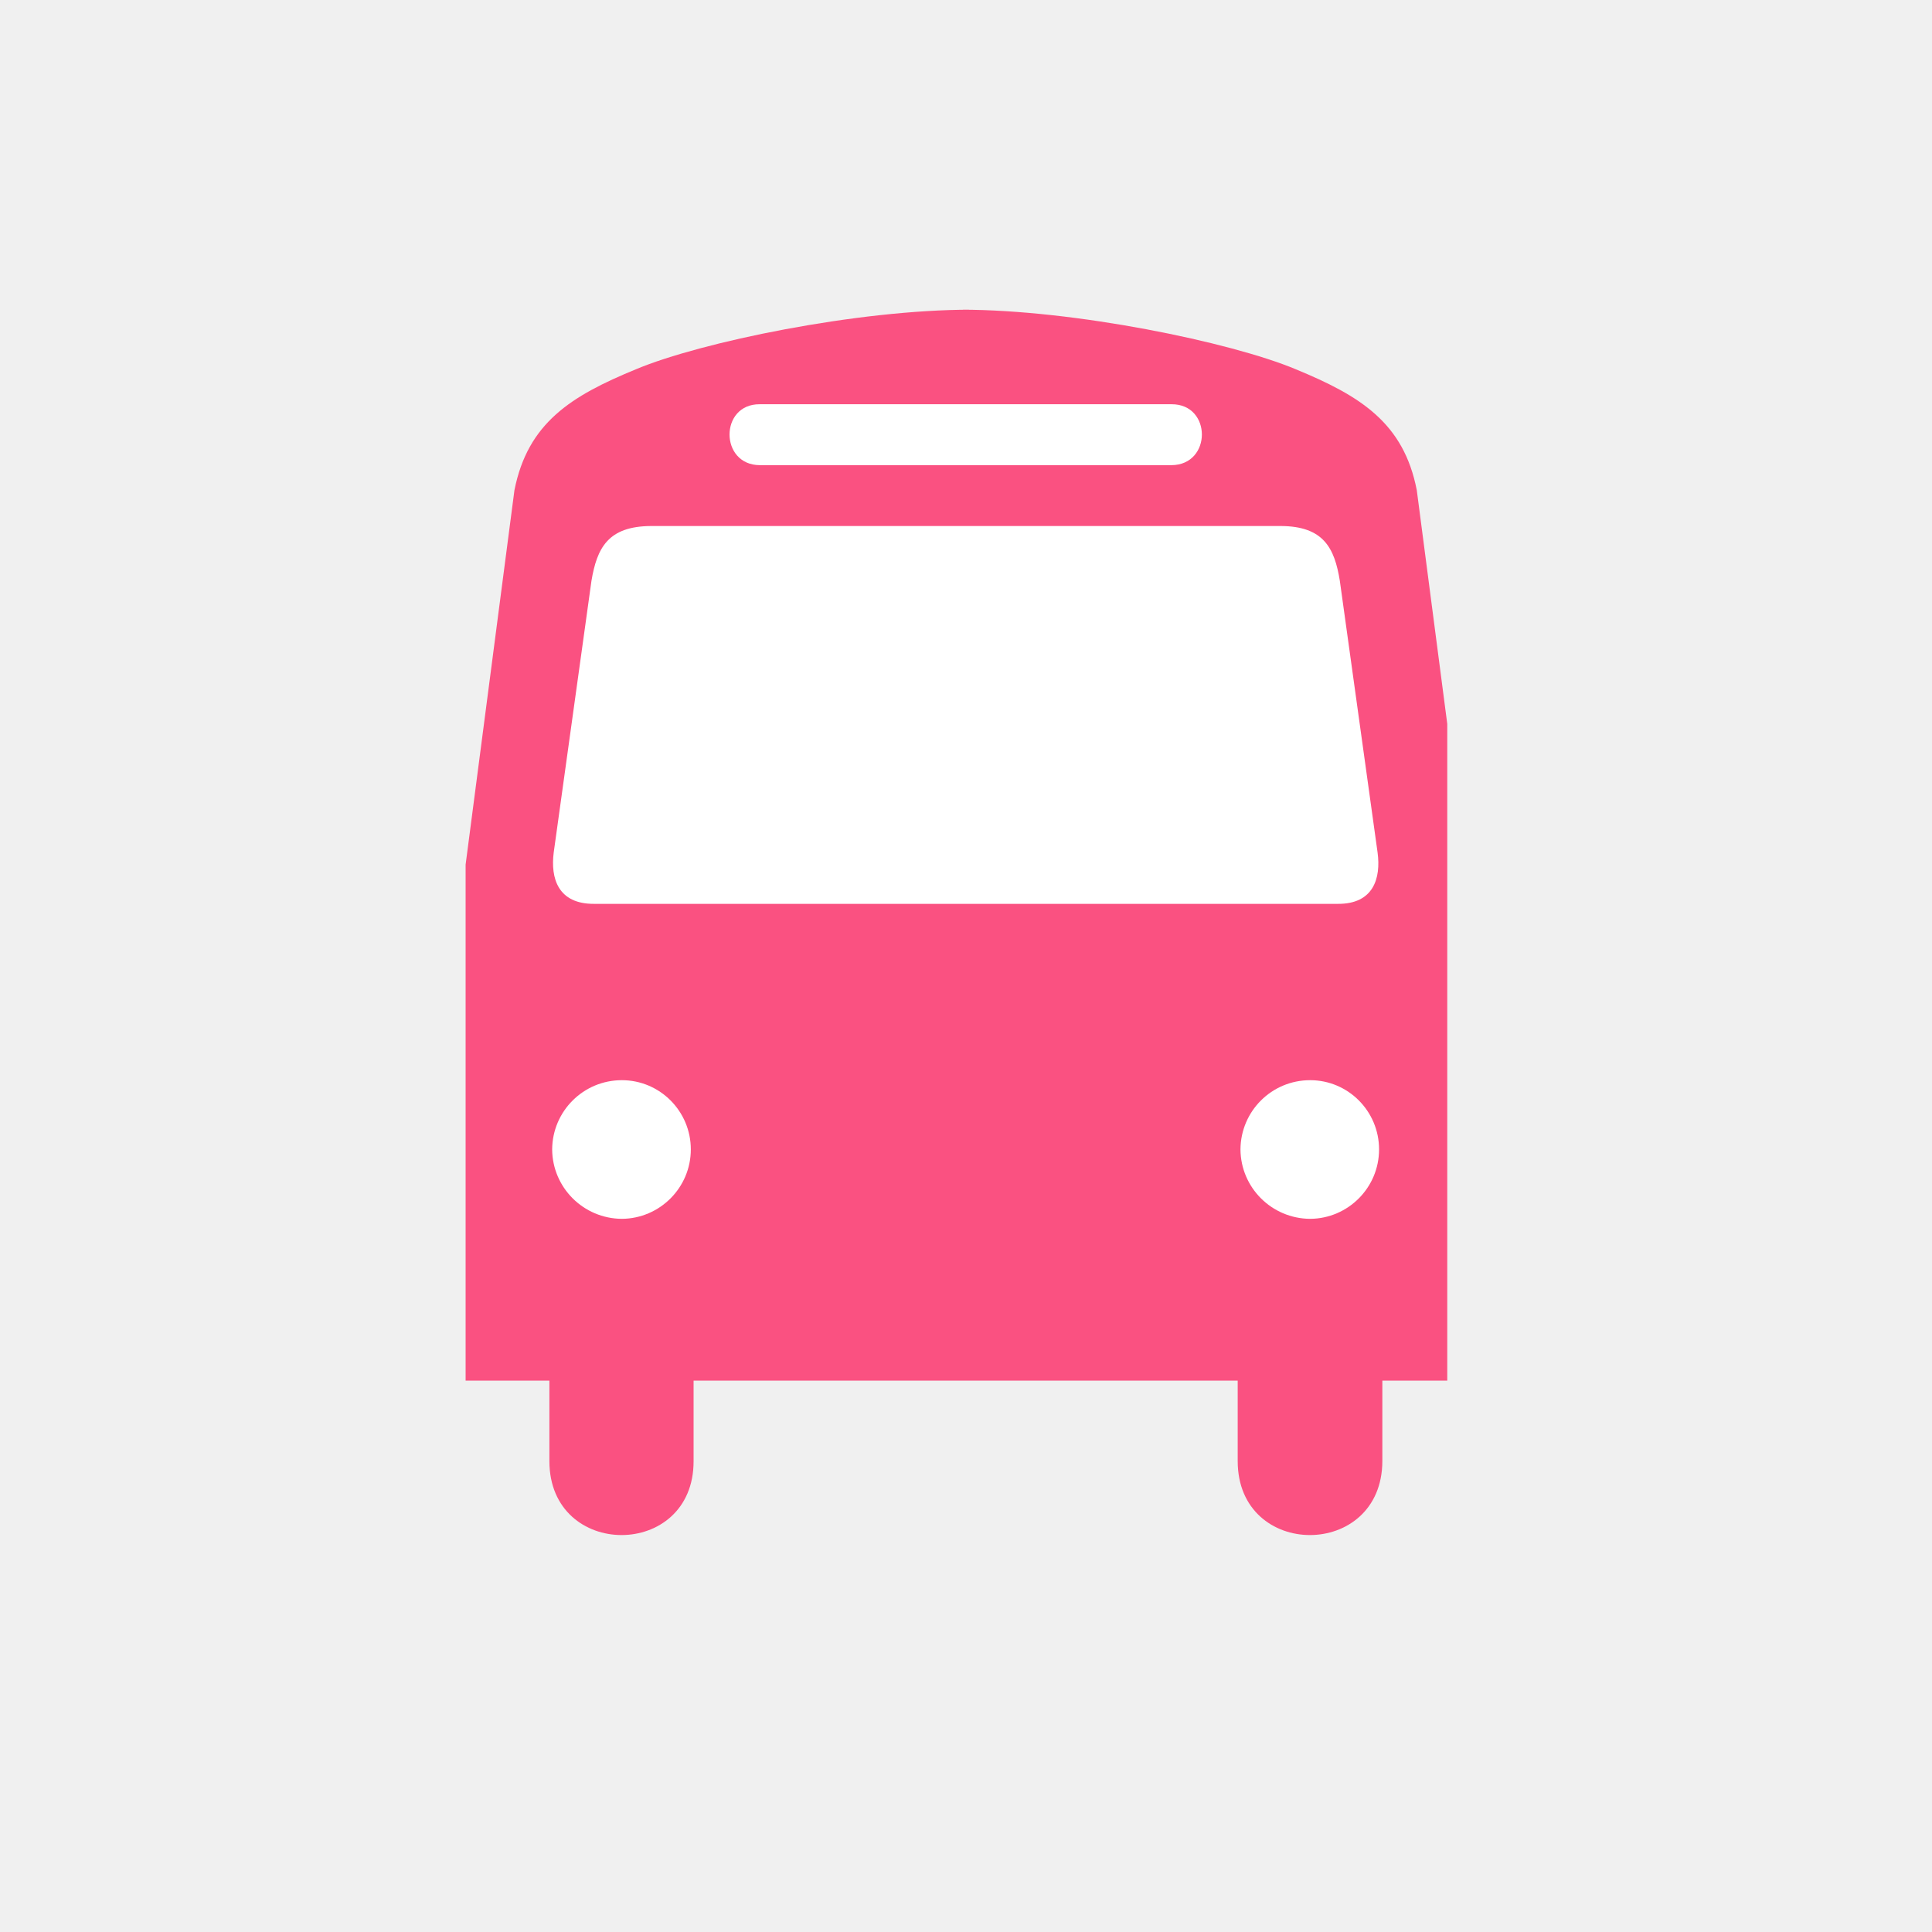
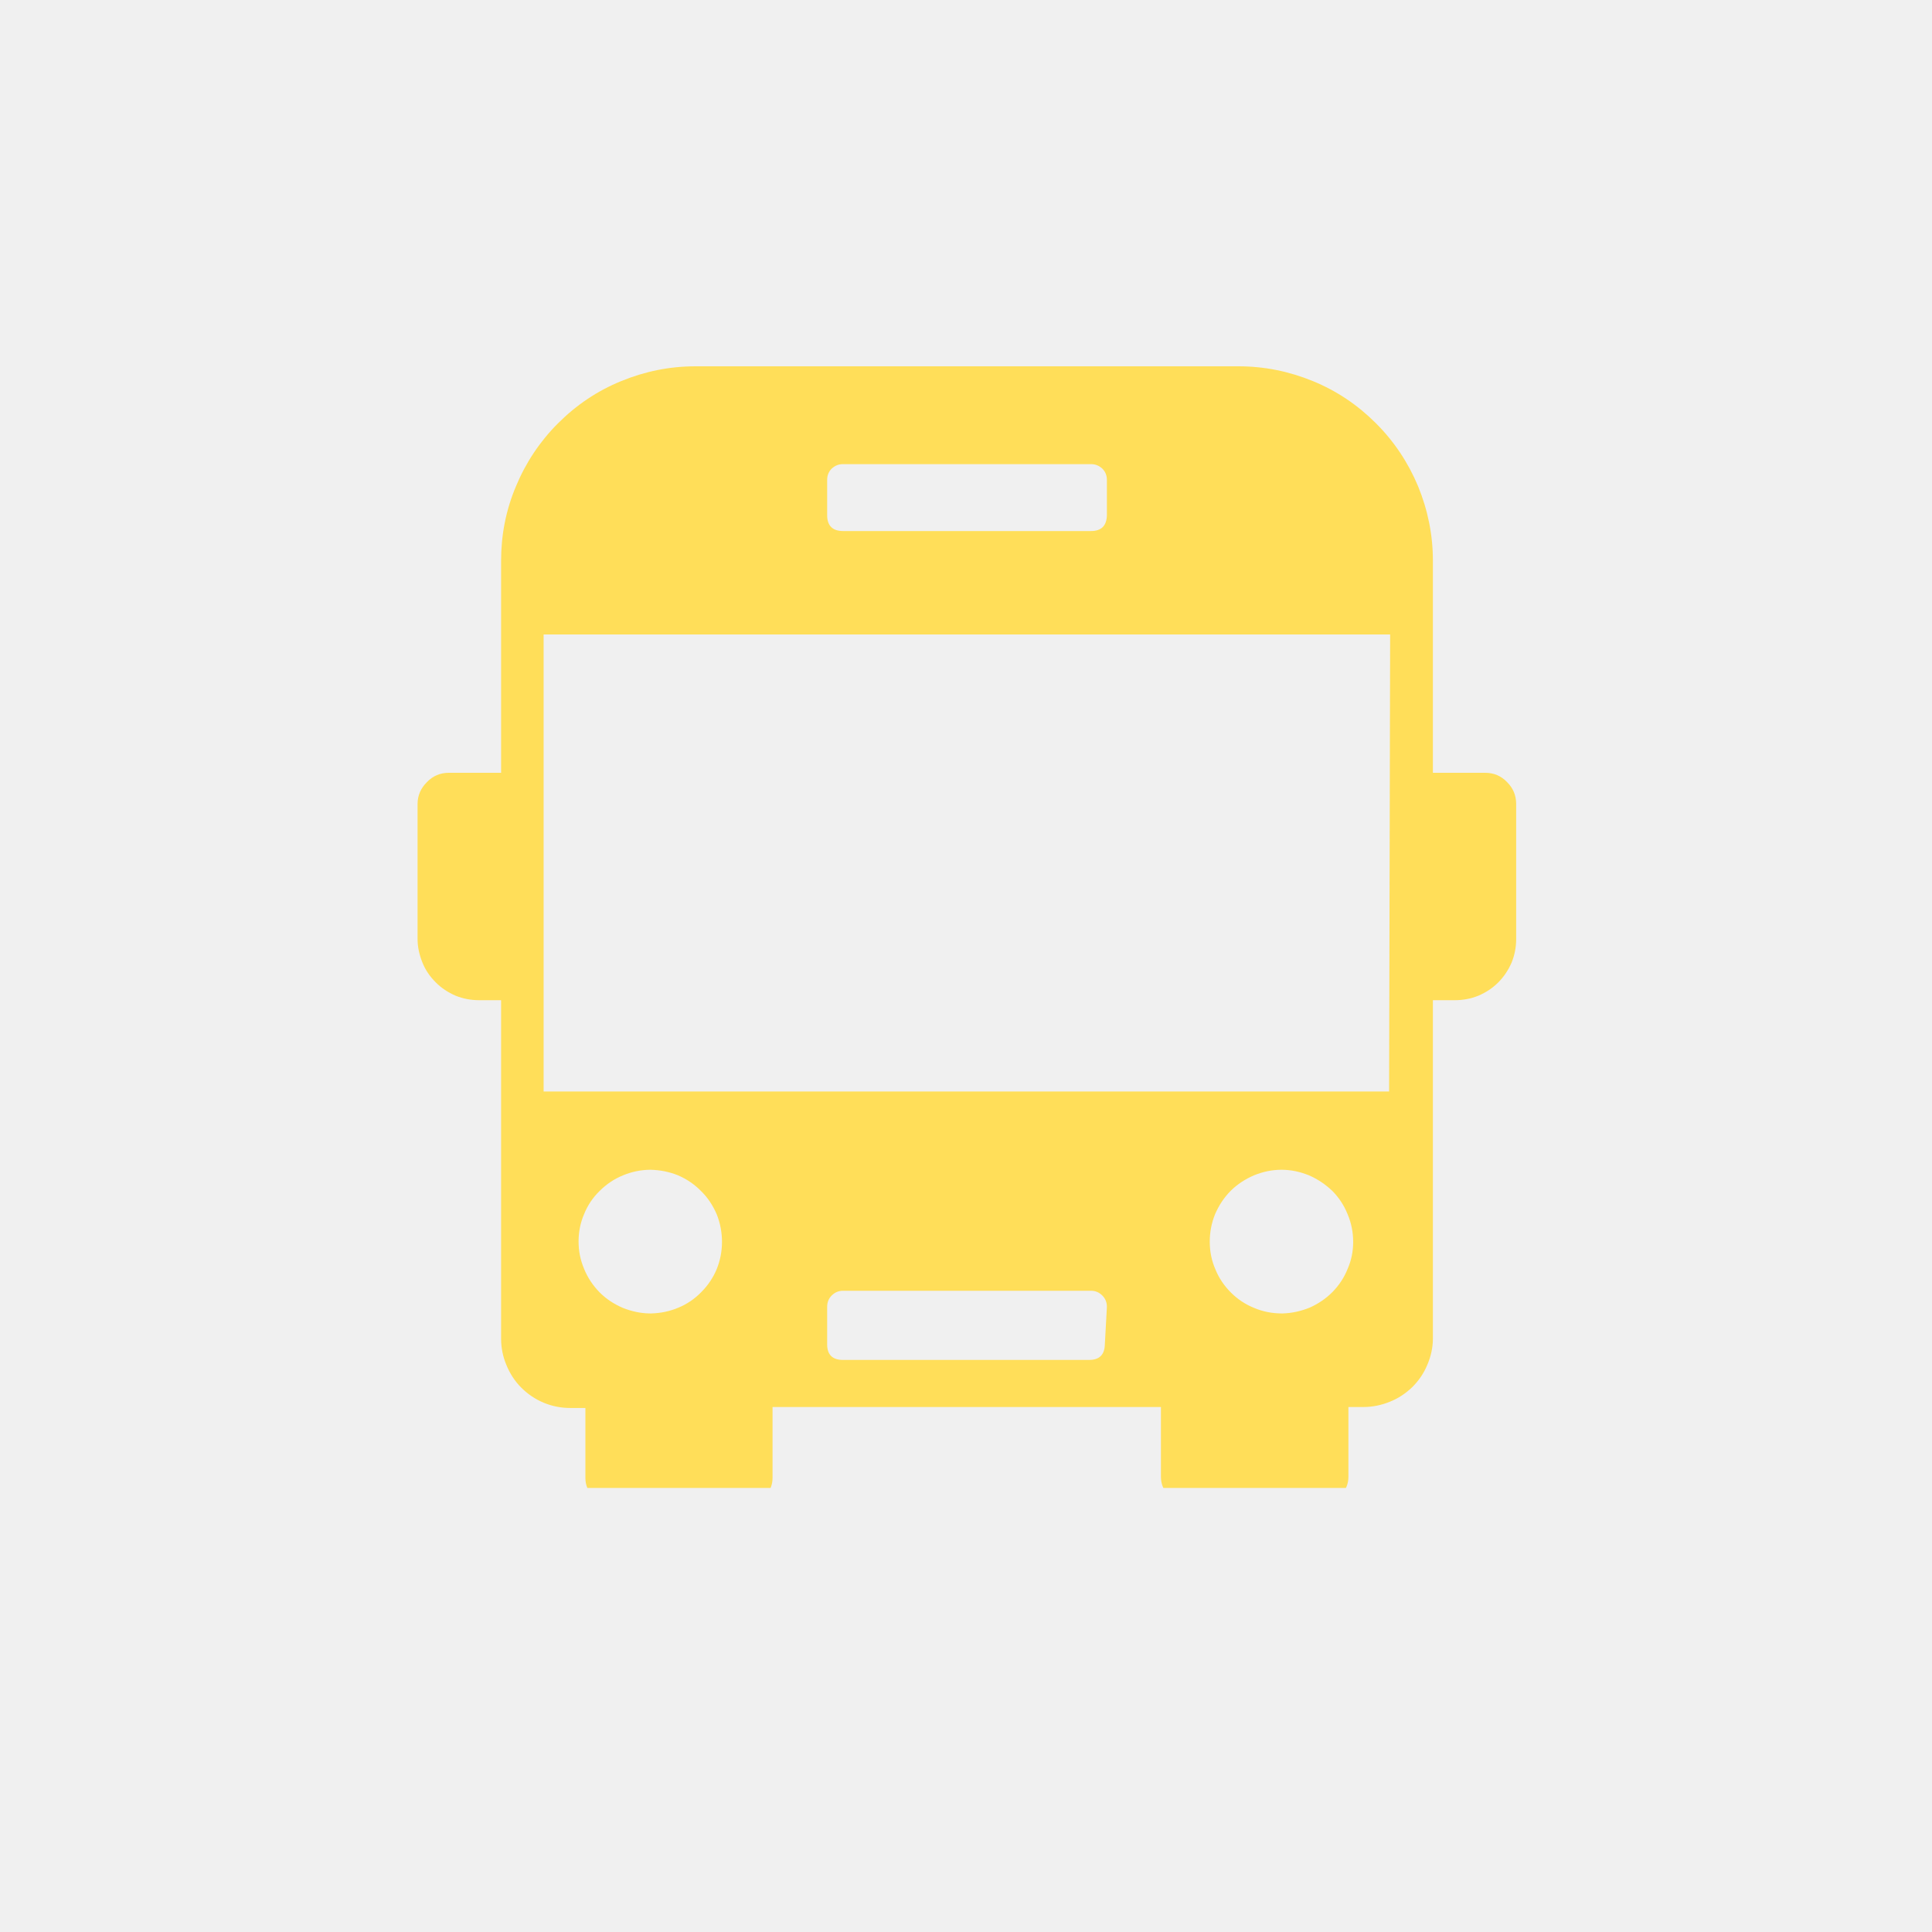
<svg xmlns="http://www.w3.org/2000/svg" width="40" zoomAndPan="magnify" viewBox="0 0 30 30" height="40" preserveAspectRatio="xMidYMid meet" version="1.0">
  <defs>
-     <clipPath id="84d3a7b130">
-       <path d="M 7.23 4.805 L 22.473 4.805 L 22.473 24 L 7.23 24 Z M 7.23 4.805 " clip-rule="nonzero" />
+     <clipPath id="3b8f0c1174">
+       <path d="M 6.348 5.688 L 23.77 5.688 L 23.77 23.105 L 6.348 23.105 Z M 6.348 5.688 " clip-rule="nonzero" />
    </clipPath>
  </defs>
-   <g clip-path="url(#84d3a7b130)">
-     <path fill="#fa5181" d="M 15.074 4.809 C 13.312 4.809 10.879 5.312 9.875 5.734 C 8.867 6.148 8.195 6.566 7.988 7.613 L 7.23 13.426 L 7.23 21.438 L 8.531 21.438 L 8.531 22.688 C 8.531 24.219 10.773 24.219 10.77 22.688 L 10.77 21.438 L 19.219 21.438 L 19.219 22.688 C 19.219 24.219 21.461 24.219 21.465 22.688 L 21.465 21.438 L 22.758 21.438 L 22.758 13.426 L 22 7.613 C 21.797 6.566 21.125 6.148 20.121 5.734 C 19.113 5.312 16.68 4.809 14.926 4.809 " fill-opacity="1" fill-rule="nonzero" />
+   <g clip-path="url(#3b8f0c1174)">
+     <path fill="#ffde59" d="M 23.062 12 L 22.25 12 L 22.25 8.707 C 22.25 8.309 22.172 7.922 22.02 7.551 C 21.867 7.184 21.648 6.855 21.367 6.574 C 21.082 6.289 20.758 6.07 20.387 5.918 C 20.016 5.766 19.633 5.688 19.23 5.688 L 10.801 5.688 C 10.398 5.688 10.016 5.766 9.645 5.918 C 9.273 6.07 8.949 6.289 8.664 6.574 C 8.383 6.855 8.164 7.184 8.012 7.551 C 7.855 7.922 7.781 8.309 7.781 8.707 L 7.781 12 L 6.969 12 C 6.836 12 6.723 12.047 6.629 12.145 C 6.535 12.238 6.484 12.352 6.484 12.484 L 6.484 14.582 C 6.484 14.707 6.512 14.828 6.559 14.945 C 6.605 15.062 6.676 15.164 6.766 15.254 C 6.855 15.344 6.957 15.41 7.074 15.461 C 7.191 15.508 7.312 15.531 7.438 15.531 L 7.781 15.531 L 7.781 20.785 C 7.781 20.93 7.809 21.066 7.863 21.195 C 7.918 21.328 7.992 21.445 8.094 21.547 C 8.195 21.648 8.312 21.727 8.441 21.781 C 8.574 21.836 8.711 21.863 8.855 21.863 L 9.09 21.863 L 9.09 22.949 C 9.09 23.059 9.129 23.152 9.203 23.227 C 9.281 23.305 9.375 23.344 9.48 23.344 L 11.605 23.344 C 11.711 23.344 11.805 23.305 11.883 23.227 C 11.957 23.152 11.996 23.059 11.996 22.949 L 11.996 21.848 L 18.027 21.848 L 18.027 22.934 C 18.027 23.043 18.066 23.137 18.141 23.211 C 18.219 23.289 18.312 23.328 18.418 23.328 L 20.543 23.328 C 20.652 23.328 20.746 23.289 20.82 23.211 C 20.898 23.137 20.938 23.043 20.938 22.934 L 20.938 21.848 L 21.172 21.848 C 21.312 21.848 21.449 21.82 21.582 21.766 C 21.711 21.715 21.828 21.637 21.93 21.539 C 22.031 21.438 22.109 21.324 22.164 21.191 C 22.219 21.062 22.25 20.926 22.25 20.785 L 22.25 15.531 L 22.59 15.531 C 22.719 15.531 22.84 15.508 22.957 15.461 C 23.074 15.41 23.176 15.344 23.266 15.254 C 23.355 15.164 23.422 15.062 23.473 14.945 C 23.52 14.828 23.543 14.707 23.543 14.582 L 23.543 12.484 C 23.543 12.352 23.496 12.238 23.402 12.145 C 23.309 12.047 23.195 12 23.062 12 Z M 12.844 7.453 C 12.844 7.383 12.867 7.324 12.914 7.277 C 12.965 7.23 13.023 7.207 13.09 7.207 L 16.941 7.207 C 17.008 7.207 17.066 7.23 17.117 7.277 C 17.164 7.324 17.188 7.383 17.188 7.453 L 17.188 8 C 17.184 8.164 17.102 8.246 16.941 8.246 L 13.09 8.246 C 12.93 8.246 12.844 8.164 12.844 8 Z M 10.098 20.395 C 9.949 20.395 9.809 20.363 9.672 20.309 C 9.535 20.25 9.414 20.172 9.309 20.066 C 9.207 19.961 9.125 19.84 9.07 19.703 C 9.012 19.566 8.984 19.426 8.984 19.277 C 8.984 19.129 9.012 18.988 9.07 18.852 C 9.125 18.715 9.207 18.594 9.312 18.492 C 9.418 18.387 9.539 18.305 9.676 18.25 C 9.809 18.195 9.953 18.164 10.102 18.164 C 10.25 18.168 10.391 18.195 10.527 18.25 C 10.664 18.309 10.785 18.391 10.887 18.496 C 10.992 18.598 11.07 18.719 11.129 18.855 C 11.184 18.992 11.211 19.137 11.211 19.285 C 11.211 19.43 11.184 19.57 11.129 19.707 C 11.074 19.84 10.992 19.961 10.891 20.062 C 10.789 20.168 10.668 20.25 10.535 20.305 C 10.398 20.363 10.258 20.391 10.113 20.395 Z M 17.156 20.875 C 17.152 21.039 17.07 21.117 16.91 21.117 L 13.09 21.117 C 12.93 21.117 12.844 21.039 12.844 20.875 L 12.844 20.293 C 12.844 20.223 12.867 20.164 12.914 20.117 C 12.965 20.066 13.023 20.043 13.09 20.043 L 16.941 20.043 C 17.008 20.043 17.066 20.066 17.117 20.117 C 17.164 20.164 17.188 20.223 17.188 20.293 Z M 19.902 20.395 C 19.754 20.395 19.609 20.367 19.473 20.309 C 19.336 20.254 19.215 20.172 19.113 20.07 C 19.008 19.965 18.926 19.844 18.871 19.707 C 18.812 19.57 18.785 19.43 18.785 19.281 C 18.785 19.133 18.812 18.992 18.867 18.855 C 18.926 18.719 19.004 18.598 19.109 18.492 C 19.215 18.387 19.336 18.309 19.473 18.25 C 19.609 18.195 19.75 18.164 19.898 18.164 C 20.047 18.164 20.188 18.195 20.324 18.25 C 20.461 18.309 20.582 18.391 20.688 18.492 C 20.793 18.598 20.871 18.719 20.926 18.855 C 20.984 18.992 21.012 19.137 21.012 19.285 C 21.012 19.43 20.984 19.57 20.926 19.703 C 20.871 19.84 20.793 19.957 20.691 20.062 C 20.59 20.164 20.469 20.246 20.336 20.305 C 20.203 20.359 20.062 20.391 19.918 20.395 Z M 21.57 16.949 L 8.441 16.949 L 8.441 9.852 L 21.586 9.852 Z M 21.57 16.949 " fill-opacity="1" fill-rule="nonzero" />
  </g>
-   <path fill="#ffffff" d="M 20.344 18.926 C 20.934 18.922 21.414 18.441 21.414 17.848 C 21.414 17.254 20.934 16.773 20.344 16.773 C 19.746 16.773 19.266 17.254 19.262 17.848 C 19.266 18.441 19.746 18.922 20.344 18.926 " fill-opacity="1" fill-rule="nonzero" />
-   <path fill="#ffffff" d="M 9.656 18.926 C 9.059 18.922 8.578 18.441 8.574 17.848 C 8.578 17.254 9.059 16.773 9.656 16.773 C 10.246 16.773 10.727 17.254 10.727 17.848 C 10.727 18.441 10.246 18.922 9.656 18.926 " fill-opacity="1" fill-rule="nonzero" />
-   <path fill="#ffffff" d="M 14.914 7.223 L 11.797 7.223 C 11.172 7.219 11.172 6.273 11.797 6.277 L 18.191 6.277 C 18.82 6.273 18.82 7.219 18.191 7.223 L 14.914 7.223 " fill-opacity="1" fill-rule="nonzero" />
-   <path fill="#ffffff" d="M 14.914 8.168 L 10.109 8.168 C 9.441 8.172 9.27 8.508 9.184 9.02 L 8.598 13.238 C 8.547 13.637 8.664 14.039 9.227 14.035 L 20.773 14.035 C 21.328 14.039 21.445 13.637 21.391 13.238 L 20.805 9.02 C 20.723 8.508 20.551 8.172 19.891 8.168 L 14.914 8.168 " fill-opacity="1" fill-rule="nonzero" />
</svg>
